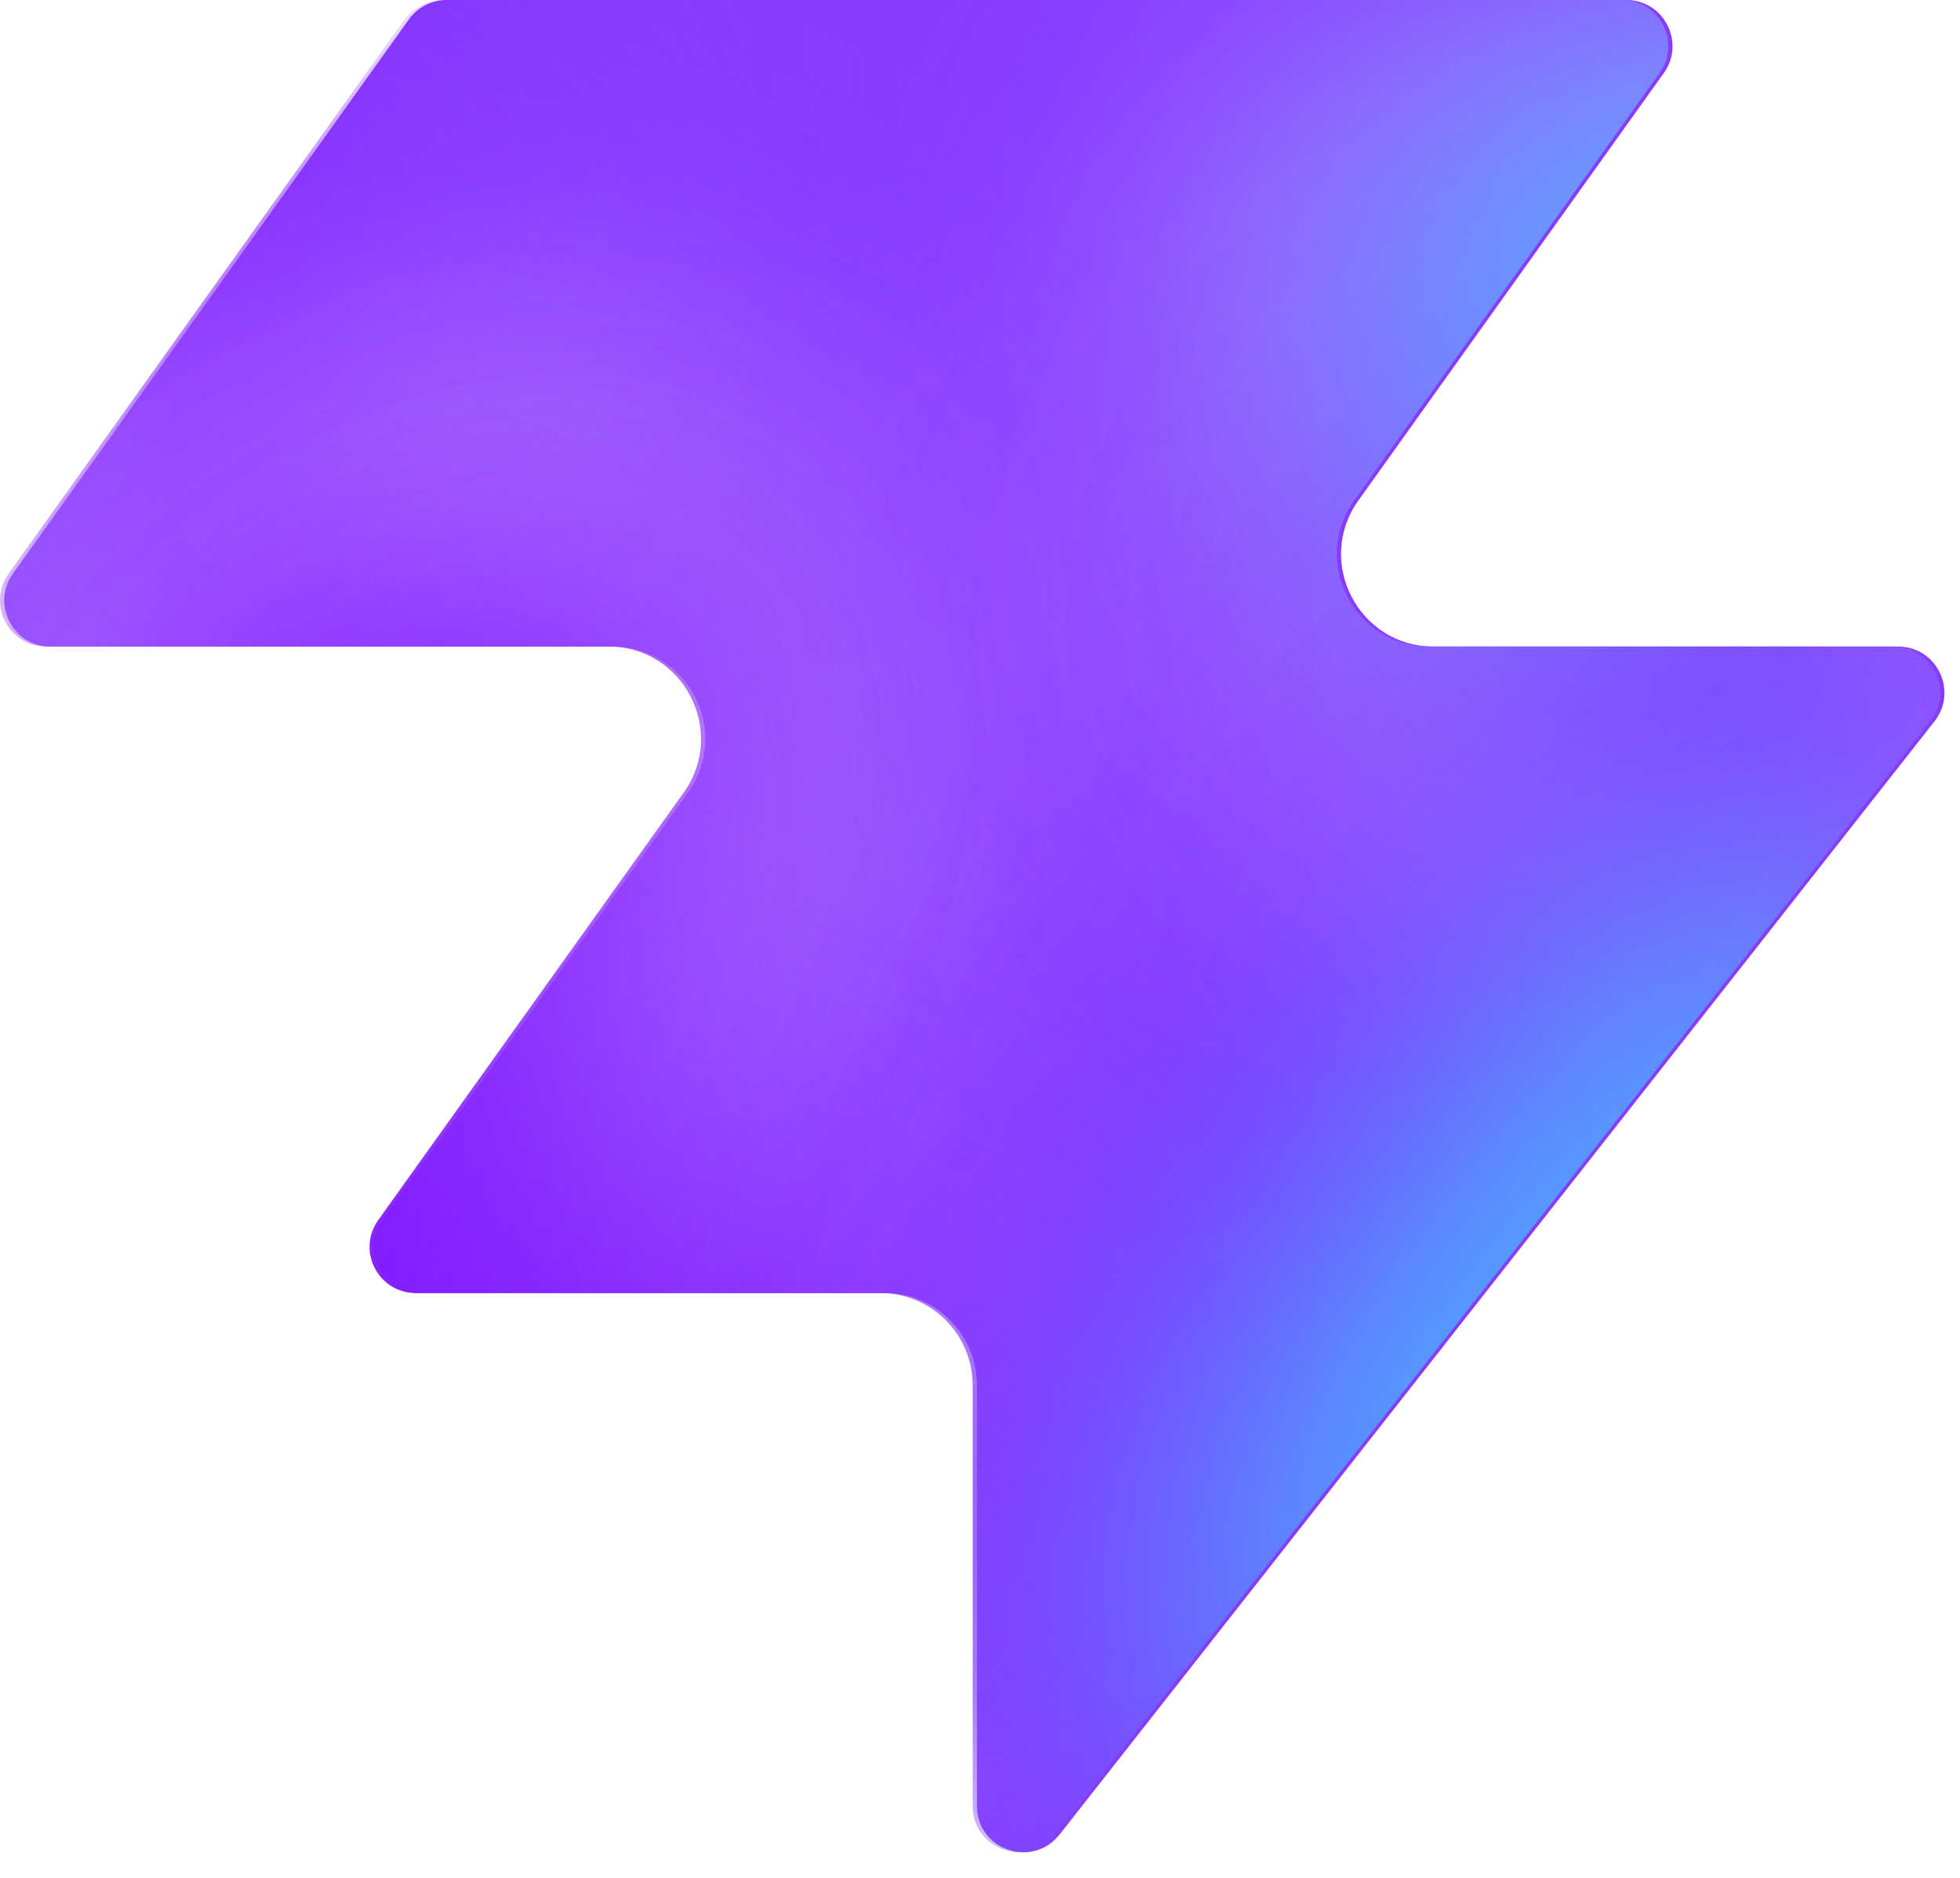
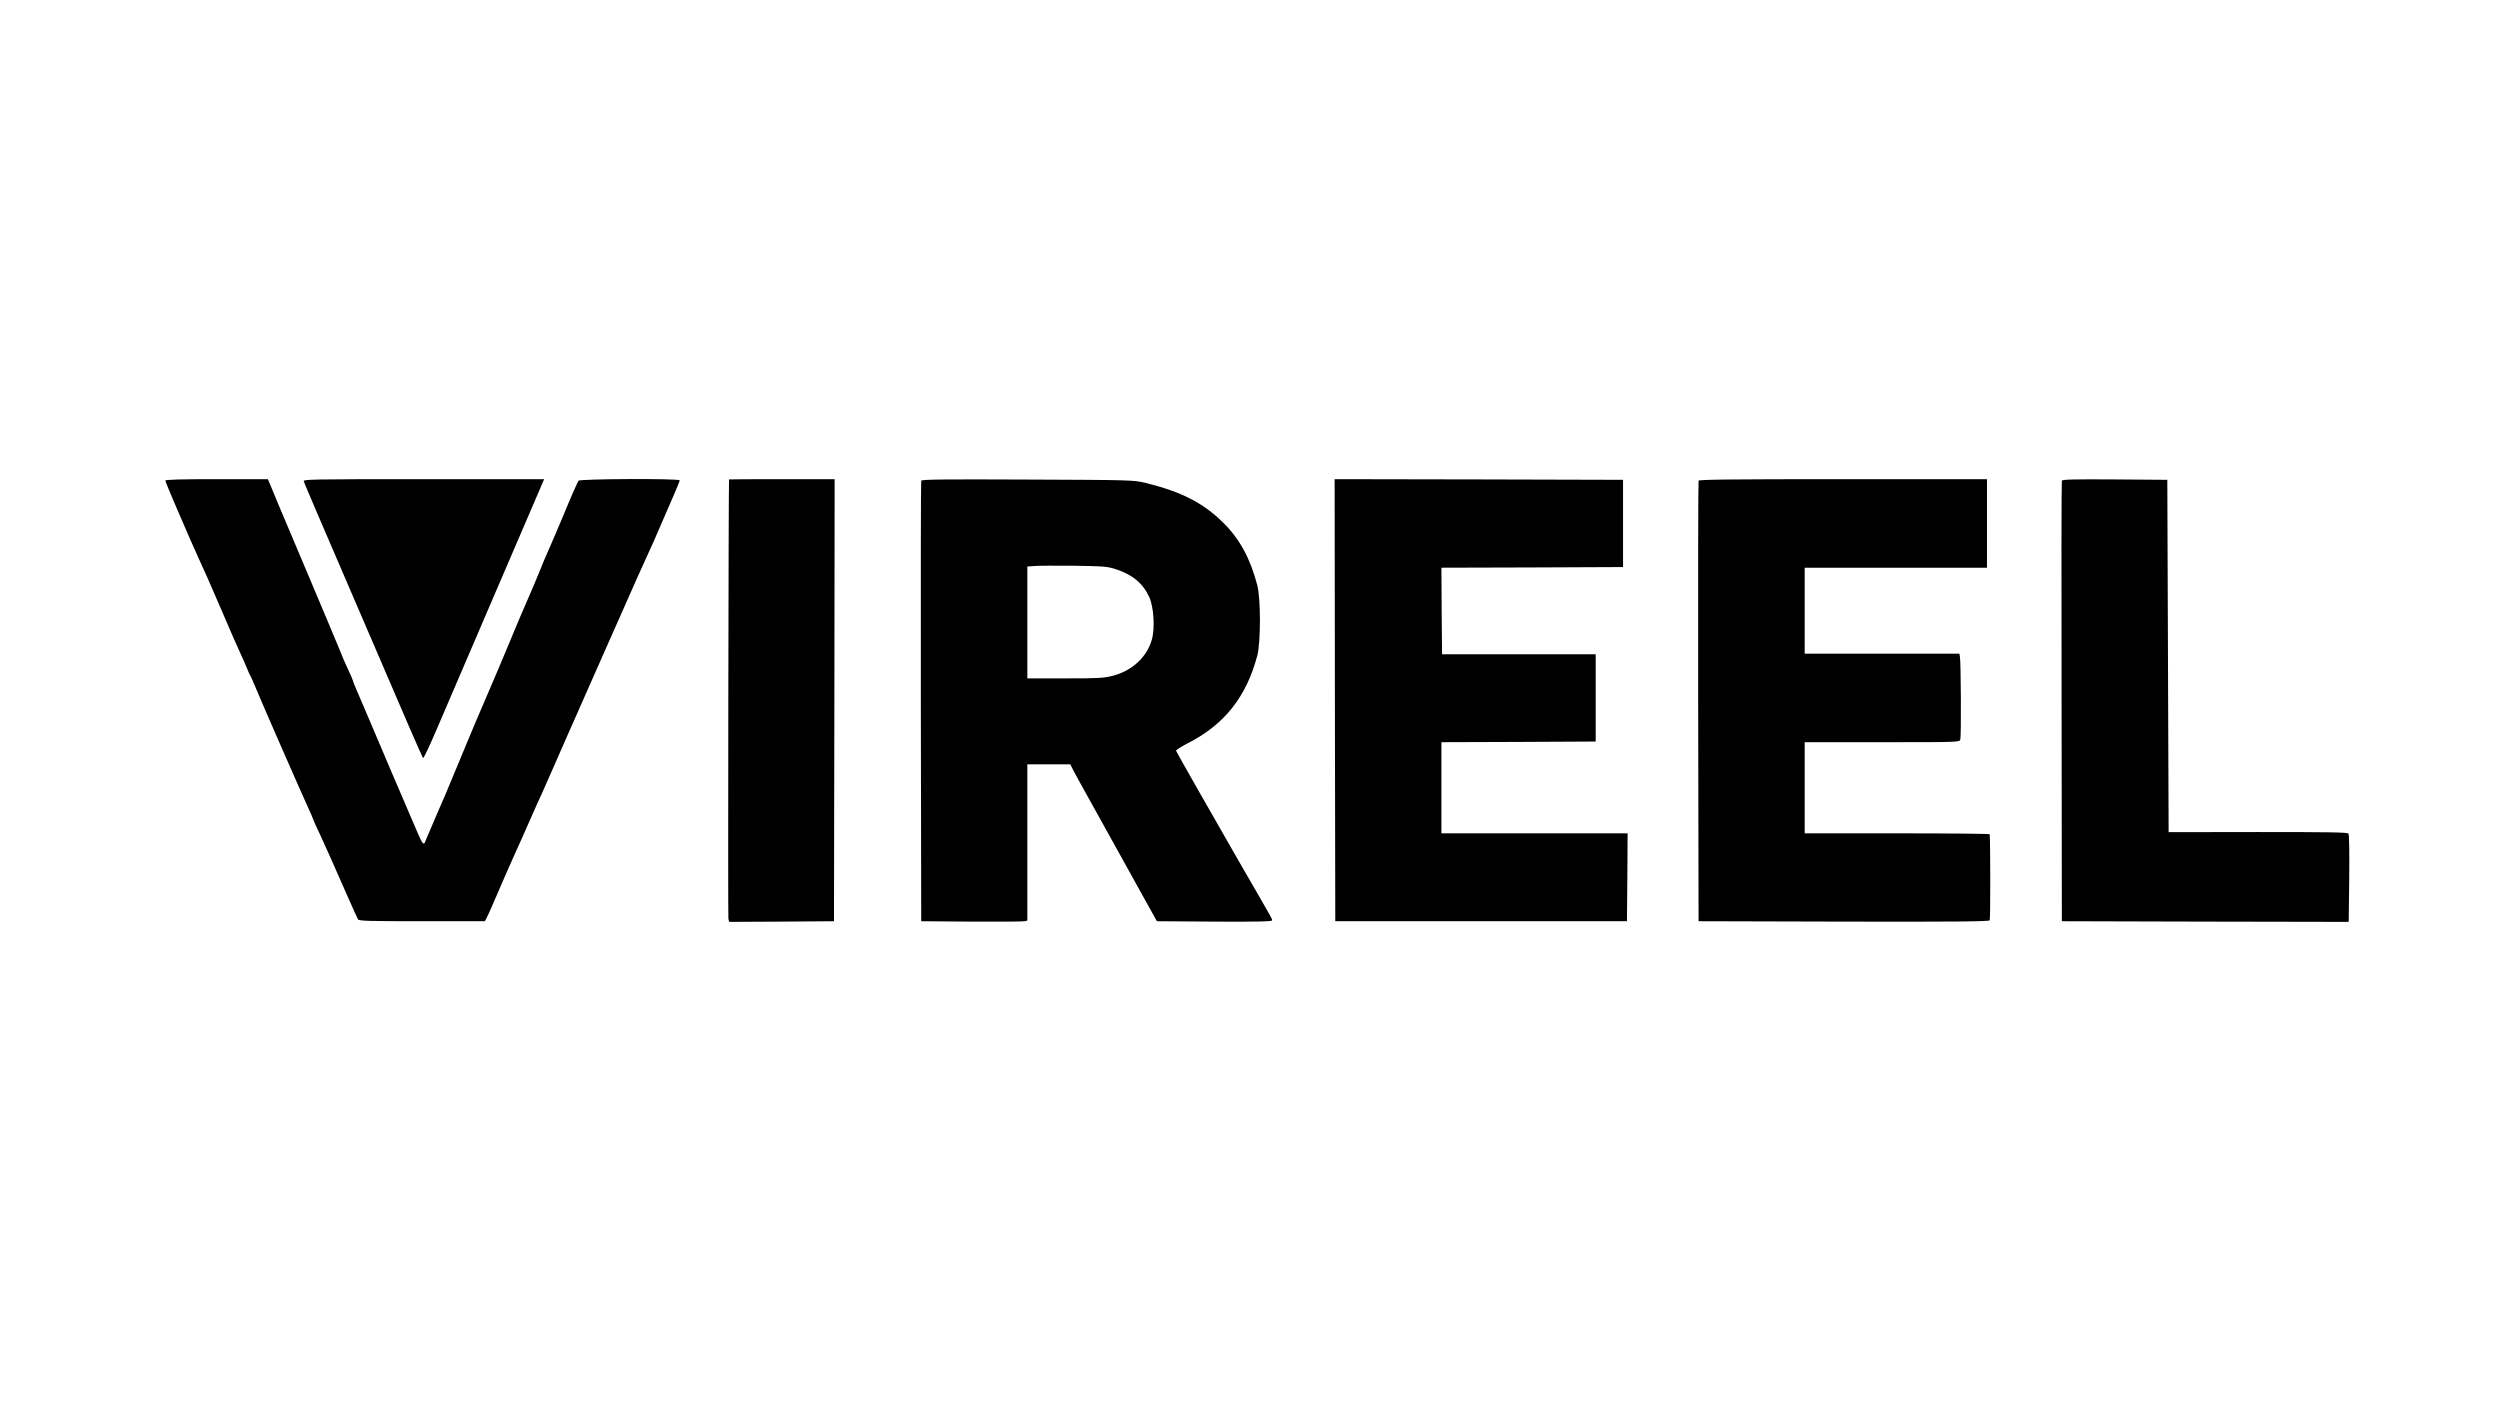
- <svg xmlns="http://www.w3.org/2000/svg" width="48" height="46" fill="none" viewBox="0 0 48 46">
-   <path fill="#863bff" d="M25.946 44.938c-.664.845-2.021.375-2.021-.698V33.937a2.26 2.26 0 0 0-2.262-2.262H10.287c-.92 0-1.456-1.04-.92-1.788l7.48-10.471c1.07-1.497 0-3.578-1.842-3.578H1.237c-.92 0-1.456-1.04-.92-1.788L10.013.474c.214-.297.556-.474.92-.474h28.894c.92 0 1.456 1.04.92 1.788l-7.48 10.471c-1.07 1.498 0 3.579 1.842 3.579h11.377c.943 0 1.473 1.088.89 1.83L25.947 44.94z" style="fill:#863bff;fill:color(display-p3 .525 .23 1);fill-opacity:1" />
-   <mask id="a" width="48" height="46" x="0" y="0" maskUnits="userSpaceOnUse" style="mask-type:alpha">
-     <path fill="#000" d="M25.842 44.938c-.664.844-2.021.375-2.021-.698V33.937a2.26 2.26 0 0 0-2.262-2.262H10.183c-.92 0-1.456-1.04-.92-1.788l7.48-10.471c1.07-1.498 0-3.579-1.842-3.579H1.133c-.92 0-1.456-1.04-.92-1.787L9.91.473c.214-.297.556-.474.92-.474h28.894c.92 0 1.456 1.04.92 1.788l-7.48 10.471c-1.07 1.498 0 3.578 1.842 3.578h11.377c.943 0 1.473 1.088.89 1.832L25.843 44.94z" style="fill:#000;fill-opacity:1" />
-   </mask>
-   <g mask="url(#a)">
-     <g filter="url(#b)">
-       <ellipse cx="5.508" cy="14.704" fill="#ede6ff" rx="5.508" ry="14.704" style="fill:#ede6ff;fill:color(display-p3 .927 .903 1);fill-opacity:1" transform="matrix(.00324 1 1 -.00324 -4.47 31.516)" />
-     </g>
-     <g filter="url(#c)">
-       <ellipse cx="10.399" cy="29.851" fill="#ede6ff" rx="10.399" ry="29.851" style="fill:#ede6ff;fill:color(display-p3 .927 .903 1);fill-opacity:1" transform="matrix(.00324 1 1 -.00324 -39.328 7.883)" />
-     </g>
-     <g filter="url(#d)">
-       <ellipse cx="5.508" cy="30.487" fill="#7e14ff" rx="5.508" ry="30.487" style="fill:#7e14ff;fill:color(display-p3 .492 .077 1);fill-opacity:1" transform="rotate(89.814 -25.913 -14.639)scale(1 -1)" />
-     </g>
-     <g filter="url(#e)">
-       <ellipse cx="5.508" cy="30.599" fill="#7e14ff" rx="5.508" ry="30.599" style="fill:#7e14ff;fill:color(display-p3 .492 .077 1);fill-opacity:1" transform="rotate(89.814 -32.644 -3.334)scale(1 -1)" />
-     </g>
-     <g filter="url(#f)">
-       <ellipse cx="5.508" cy="30.599" fill="#7e14ff" rx="5.508" ry="30.599" style="fill:#7e14ff;fill:color(display-p3 .492 .077 1);fill-opacity:1" transform="matrix(.00324 1 1 -.00324 -34.34 30.47)" />
-     </g>
-     <g filter="url(#g)">
-       <ellipse cx="14.072" cy="22.078" fill="#ede6ff" rx="14.072" ry="22.078" style="fill:#ede6ff;fill:color(display-p3 .927 .903 1);fill-opacity:1" transform="rotate(93.35 24.506 48.493)scale(-1 1)" />
-     </g>
-     <g filter="url(#h)">
-       <ellipse cx="3.47" cy="21.501" fill="#7e14ff" rx="3.47" ry="21.501" style="fill:#7e14ff;fill:color(display-p3 .492 .077 1);fill-opacity:1" transform="rotate(89.009 28.708 47.59)scale(-1 1)" />
-     </g>
-     <g filter="url(#i)">
-       <ellipse cx="3.47" cy="21.501" fill="#7e14ff" rx="3.47" ry="21.501" style="fill:#7e14ff;fill:color(display-p3 .492 .077 1);fill-opacity:1" transform="rotate(89.009 28.708 47.59)scale(-1 1)" />
-     </g>
-     <g filter="url(#j)">
-       <ellipse cx=".387" cy="8.972" fill="#7e14ff" rx="4.407" ry="29.108" style="fill:#7e14ff;fill:color(display-p3 .492 .077 1);fill-opacity:1" transform="rotate(39.51 .387 8.972)" />
-     </g>
-     <g filter="url(#k)">
-       <ellipse cx="47.523" cy="-6.092" fill="#7e14ff" rx="4.407" ry="29.108" style="fill:#7e14ff;fill:color(display-p3 .492 .077 1);fill-opacity:1" transform="rotate(37.892 47.523 -6.092)" />
-     </g>
-     <g filter="url(#l)">
-       <ellipse cx="41.412" cy="6.333" fill="#47bfff" rx="5.971" ry="9.665" style="fill:#47bfff;fill:color(display-p3 .28 .748 1);fill-opacity:1" transform="rotate(37.892 41.412 6.333)" />
-     </g>
-     <g filter="url(#m)">
-       <ellipse cx="-1.879" cy="38.332" fill="#7e14ff" rx="4.407" ry="29.108" style="fill:#7e14ff;fill:color(display-p3 .492 .077 1);fill-opacity:1" transform="rotate(37.892 -1.88 38.332)" />
-     </g>
-     <g filter="url(#n)">
-       <ellipse cx="-1.879" cy="38.332" fill="#7e14ff" rx="4.407" ry="29.108" style="fill:#7e14ff;fill:color(display-p3 .492 .077 1);fill-opacity:1" transform="rotate(37.892 -1.88 38.332)" />
-     </g>
-     <g filter="url(#o)">
-       <ellipse cx="35.651" cy="29.907" fill="#7e14ff" rx="4.407" ry="29.108" style="fill:#7e14ff;fill:color(display-p3 .492 .077 1);fill-opacity:1" transform="rotate(37.892 35.651 29.907)" />
-     </g>
-     <g filter="url(#p)">
-       <ellipse cx="38.418" cy="32.4" fill="#47bfff" rx="5.971" ry="15.297" style="fill:#47bfff;fill:color(display-p3 .28 .748 1);fill-opacity:1" transform="rotate(37.892 38.418 32.4)" />
-     </g>
+ <svg xmlns="http://www.w3.org/2000/svg" version="1.0" width="1920pt" height="1080pt" viewBox="0 0 1920 1080" preserveAspectRatio="xMidYMid meet">
+   <g transform="translate(0,1080) scale(0.1,-0.1)" fill="#000000" stroke="none">
+     <path d="M1270 7109 c0 -5 27 -72 59 -147 103 -239 171 -396 193 -442 53 -114 87 -192 184 -417 57 -134 120 -278 140 -320 20 -43 43 -96 52 -118 8 -22 18 -44 22 -50 5 -5 24 -50 45 -100 44 -108 353 -814 426 -972 10 -24 19 -45 19 -47 0 -3 22 -52 50 -110 27 -58 63 -139 81 -179 17 -39 43 -97 56 -127 14 -30 52 -116 84 -190 33 -74 63 -142 68 -150 7 -13 72 -15 492 -15 l483 0 13 25 c7 14 24 50 37 80 73 171 162 373 188 430 17 36 55 121 85 190 30 69 67 152 82 185 16 33 43 94 61 135 18 41 42 95 53 120 11 25 52 119 92 210 40 91 172 390 294 665 242 545 244 550 265 598 8 17 40 88 71 157 32 69 77 170 100 225 24 55 68 158 99 228 31 71 56 132 56 138 0 15 -767 12 -777 -3 -11 -18 -67 -145 -117 -268 -39 -94 -95 -224 -131 -305 -7 -16 -34 -79 -58 -140 -25 -60 -57 -137 -72 -170 -15 -33 -45 -103 -67 -155 -126 -303 -228 -545 -298 -705 -29 -66 -78 -183 -110 -260 -32 -77 -81 -196 -110 -265 -28 -69 -86 -206 -130 -305 -43 -99 -80 -188 -84 -197 -10 -32 -22 -19 -54 55 -97 224 -301 702 -413 967 -22 52 -51 120 -65 151 -13 31 -24 59 -24 63 0 3 -16 40 -35 81 -20 42 -49 108 -64 148 -16 40 -122 293 -236 562 -243 575 -282 667 -302 718 l-16 37 -394 0 c-269 0 -393 -3 -393 -11z" />
+     <path d="M2333 7103 c2 -10 161 -380 352 -823 191 -443 394 -915 452 -1050 58 -135 109 -248 112 -252 4 -4 48 88 98 205 50 116 242 565 428 997 186 432 353 820 371 863 l33 77 -926 0 c-876 0 -925 -1 -920 -17z" />
+     <path d="M5599 7118 c-4 -14 -9 -3357 -5 -3374 l6 -24 403 2 402 3 3 1698 2 1697 -405 0 c-223 0 -405 -1 -406 -2z" />
+     <path d="M7075 7108 c-3 -7 -4 -771 -3 -1698 l3 -1685 385 -3 c212 -1 395 0 408 3 l22 5 0 600 0 600 165 0 165 0 21 -42 c12 -24 74 -137 139 -253 64 -115 164 -295 222 -400 58 -104 145 -262 194 -350 l89 -160 443 -3 c333 -2 442 1 442 10 0 11 -8 25 -105 193 -44 77 -126 218 -160 277 -187 325 -471 824 -473 832 -1 6 40 32 92 59 279 142 448 355 532 672 27 102 27 438 0 540 -54 207 -135 355 -261 480 -154 153 -323 239 -600 307 -88 21 -106 22 -903 25 -658 3 -813 1 -817 -9z m1490 -678 c131 -42 212 -108 262 -217 34 -76 44 -240 19 -326 -39 -135 -152 -239 -300 -277 -70 -18 -111 -20 -368 -20 l-288 0 0 429 0 430 53 4 c28 3 165 3 302 2 226 -3 257 -5 320 -25z" />
+     <path d="M10252 5423 l3 -1698 1120 0 1120 0 3 338 2 337 -715 0 -715 0 0 350 0 350 593 2 592 3 0 335 0 335 -590 0 -590 0 -3 332 -2 333 697 2 698 3 0 335 0 335 -1108 3 -1107 2 2 -1697z" />
+     <path d="M13045 7108 c-3 -7 -4 -771 -3 -1698 l3 -1685 1114 -3 c864 -2 1116 1 1122 10 6 9 5 609 0 661 -1 4 -320 7 -711 7 l-710 0 0 350 0 350 594 0 c594 0 595 0 601 21 8 23 5 600 -3 637 l-4 22 -417 0 c-229 0 -496 0 -593 0 l-178 0 0 330 0 330 700 0 700 0 0 340 0 340 -1105 0 c-875 0 -1107 -3 -1110 -12z" />
+     <path d="M15835 7108 c-3 -7 -4 -771 -2 -1698 l2 -1685 1102 -3 1101 -2 4 332 c2 195 0 338 -6 346 -7 10 -151 12 -695 12 l-686 -1 -5 1353 -5 1353 -403 3 c-317 2 -404 0 -407 -10z" />
  </g>
-   <defs>
-     <filter id="b" width="60.045" height="41.654" x="-19.77" y="16.149" color-interpolation-filters="sRGB" filterUnits="userSpaceOnUse">
-       <feFlood flood-opacity="0" result="BackgroundImageFix" />
-       <feBlend in="SourceGraphic" in2="BackgroundImageFix" result="shape" />
-       <feGaussianBlur result="effect1_foregroundBlur_2002_17158" stdDeviation="7.659" />
-     </filter>
-     <filter id="c" width="90.34" height="51.437" x="-54.613" y="-7.533" color-interpolation-filters="sRGB" filterUnits="userSpaceOnUse">
-       <feFlood flood-opacity="0" result="BackgroundImageFix" />
-       <feBlend in="SourceGraphic" in2="BackgroundImageFix" result="shape" />
-       <feGaussianBlur result="effect1_foregroundBlur_2002_17158" stdDeviation="7.659" />
-     </filter>
-     <filter id="d" width="79.355" height="29.4" x="-49.64" y="2.03" color-interpolation-filters="sRGB" filterUnits="userSpaceOnUse">
-       <feFlood flood-opacity="0" result="BackgroundImageFix" />
-       <feBlend in="SourceGraphic" in2="BackgroundImageFix" result="shape" />
-       <feGaussianBlur result="effect1_foregroundBlur_2002_17158" stdDeviation="4.596" />
-     </filter>
-     <filter id="e" width="79.579" height="29.4" x="-45.045" y="20.029" color-interpolation-filters="sRGB" filterUnits="userSpaceOnUse">
-       <feFlood flood-opacity="0" result="BackgroundImageFix" />
-       <feBlend in="SourceGraphic" in2="BackgroundImageFix" result="shape" />
-       <feGaussianBlur result="effect1_foregroundBlur_2002_17158" stdDeviation="4.596" />
-     </filter>
-     <filter id="f" width="79.579" height="29.4" x="-43.513" y="21.178" color-interpolation-filters="sRGB" filterUnits="userSpaceOnUse">
-       <feFlood flood-opacity="0" result="BackgroundImageFix" />
-       <feBlend in="SourceGraphic" in2="BackgroundImageFix" result="shape" />
-       <feGaussianBlur result="effect1_foregroundBlur_2002_17158" stdDeviation="4.596" />
-     </filter>
-     <filter id="g" width="74.749" height="58.852" x="15.756" y="-17.901" color-interpolation-filters="sRGB" filterUnits="userSpaceOnUse">
-       <feFlood flood-opacity="0" result="BackgroundImageFix" />
-       <feBlend in="SourceGraphic" in2="BackgroundImageFix" result="shape" />
-       <feGaussianBlur result="effect1_foregroundBlur_2002_17158" stdDeviation="7.659" />
-     </filter>
-     <filter id="h" width="61.377" height="25.362" x="23.548" y="2.284" color-interpolation-filters="sRGB" filterUnits="userSpaceOnUse">
-       <feFlood flood-opacity="0" result="BackgroundImageFix" />
-       <feBlend in="SourceGraphic" in2="BackgroundImageFix" result="shape" />
-       <feGaussianBlur result="effect1_foregroundBlur_2002_17158" stdDeviation="4.596" />
-     </filter>
-     <filter id="i" width="61.377" height="25.362" x="23.548" y="2.284" color-interpolation-filters="sRGB" filterUnits="userSpaceOnUse">
-       <feFlood flood-opacity="0" result="BackgroundImageFix" />
-       <feBlend in="SourceGraphic" in2="BackgroundImageFix" result="shape" />
-       <feGaussianBlur result="effect1_foregroundBlur_2002_17158" stdDeviation="4.596" />
-     </filter>
-     <filter id="j" width="56.045" height="63.649" x="-27.636" y="-22.853" color-interpolation-filters="sRGB" filterUnits="userSpaceOnUse">
-       <feFlood flood-opacity="0" result="BackgroundImageFix" />
-       <feBlend in="SourceGraphic" in2="BackgroundImageFix" result="shape" />
-       <feGaussianBlur result="effect1_foregroundBlur_2002_17158" stdDeviation="4.596" />
-     </filter>
-     <filter id="k" width="54.814" height="64.646" x="20.116" y="-38.415" color-interpolation-filters="sRGB" filterUnits="userSpaceOnUse">
-       <feFlood flood-opacity="0" result="BackgroundImageFix" />
-       <feBlend in="SourceGraphic" in2="BackgroundImageFix" result="shape" />
-       <feGaussianBlur result="effect1_foregroundBlur_2002_17158" stdDeviation="4.596" />
-     </filter>
-     <filter id="l" width="33.541" height="35.313" x="24.641" y="-11.323" color-interpolation-filters="sRGB" filterUnits="userSpaceOnUse">
-       <feFlood flood-opacity="0" result="BackgroundImageFix" />
-       <feBlend in="SourceGraphic" in2="BackgroundImageFix" result="shape" />
-       <feGaussianBlur result="effect1_foregroundBlur_2002_17158" stdDeviation="4.596" />
-     </filter>
-     <filter id="m" width="54.814" height="64.646" x="-29.286" y="6.009" color-interpolation-filters="sRGB" filterUnits="userSpaceOnUse">
-       <feFlood flood-opacity="0" result="BackgroundImageFix" />
-       <feBlend in="SourceGraphic" in2="BackgroundImageFix" result="shape" />
-       <feGaussianBlur result="effect1_foregroundBlur_2002_17158" stdDeviation="4.596" />
-     </filter>
-     <filter id="n" width="54.814" height="64.646" x="-29.286" y="6.009" color-interpolation-filters="sRGB" filterUnits="userSpaceOnUse">
-       <feFlood flood-opacity="0" result="BackgroundImageFix" />
-       <feBlend in="SourceGraphic" in2="BackgroundImageFix" result="shape" />
-       <feGaussianBlur result="effect1_foregroundBlur_2002_17158" stdDeviation="4.596" />
-     </filter>
-     <filter id="o" width="54.814" height="64.646" x="8.244" y="-2.416" color-interpolation-filters="sRGB" filterUnits="userSpaceOnUse">
-       <feFlood flood-opacity="0" result="BackgroundImageFix" />
-       <feBlend in="SourceGraphic" in2="BackgroundImageFix" result="shape" />
-       <feGaussianBlur result="effect1_foregroundBlur_2002_17158" stdDeviation="4.596" />
-     </filter>
-     <filter id="p" width="39.409" height="43.623" x="18.713" y="10.588" color-interpolation-filters="sRGB" filterUnits="userSpaceOnUse">
-       <feFlood flood-opacity="0" result="BackgroundImageFix" />
-       <feBlend in="SourceGraphic" in2="BackgroundImageFix" result="shape" />
-       <feGaussianBlur result="effect1_foregroundBlur_2002_17158" stdDeviation="4.596" />
-     </filter>
-   </defs>
</svg>
